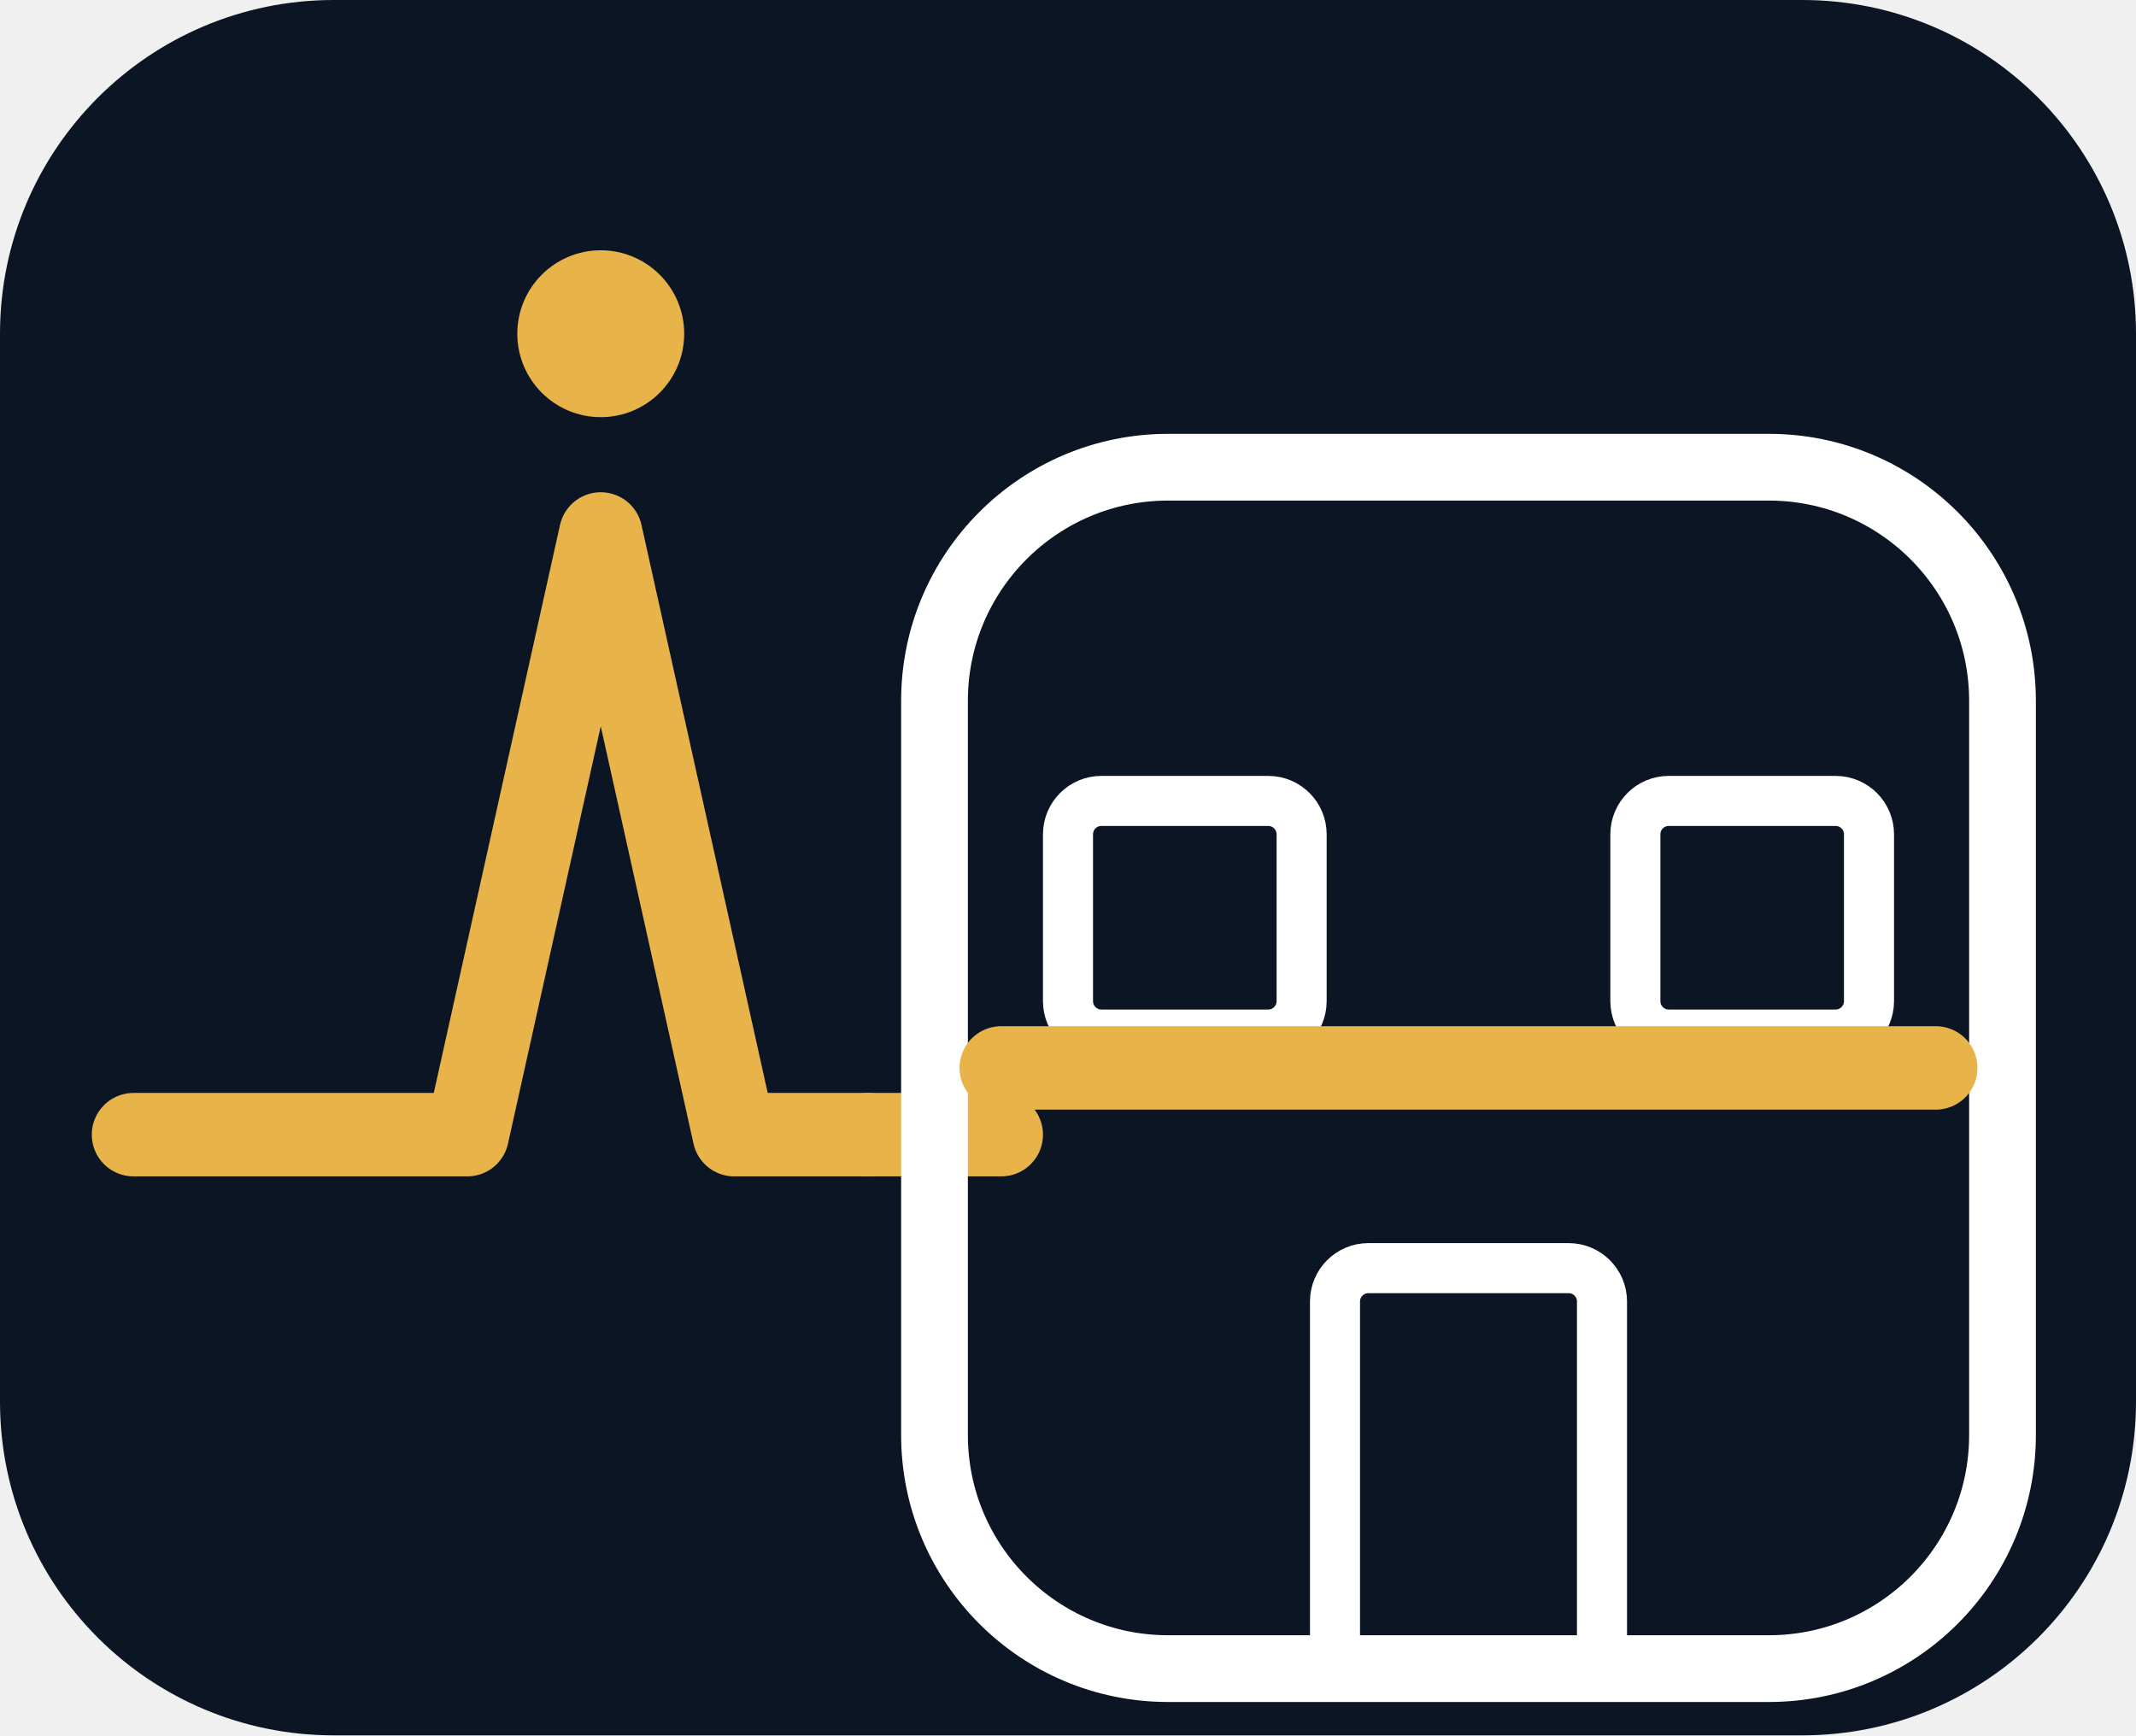
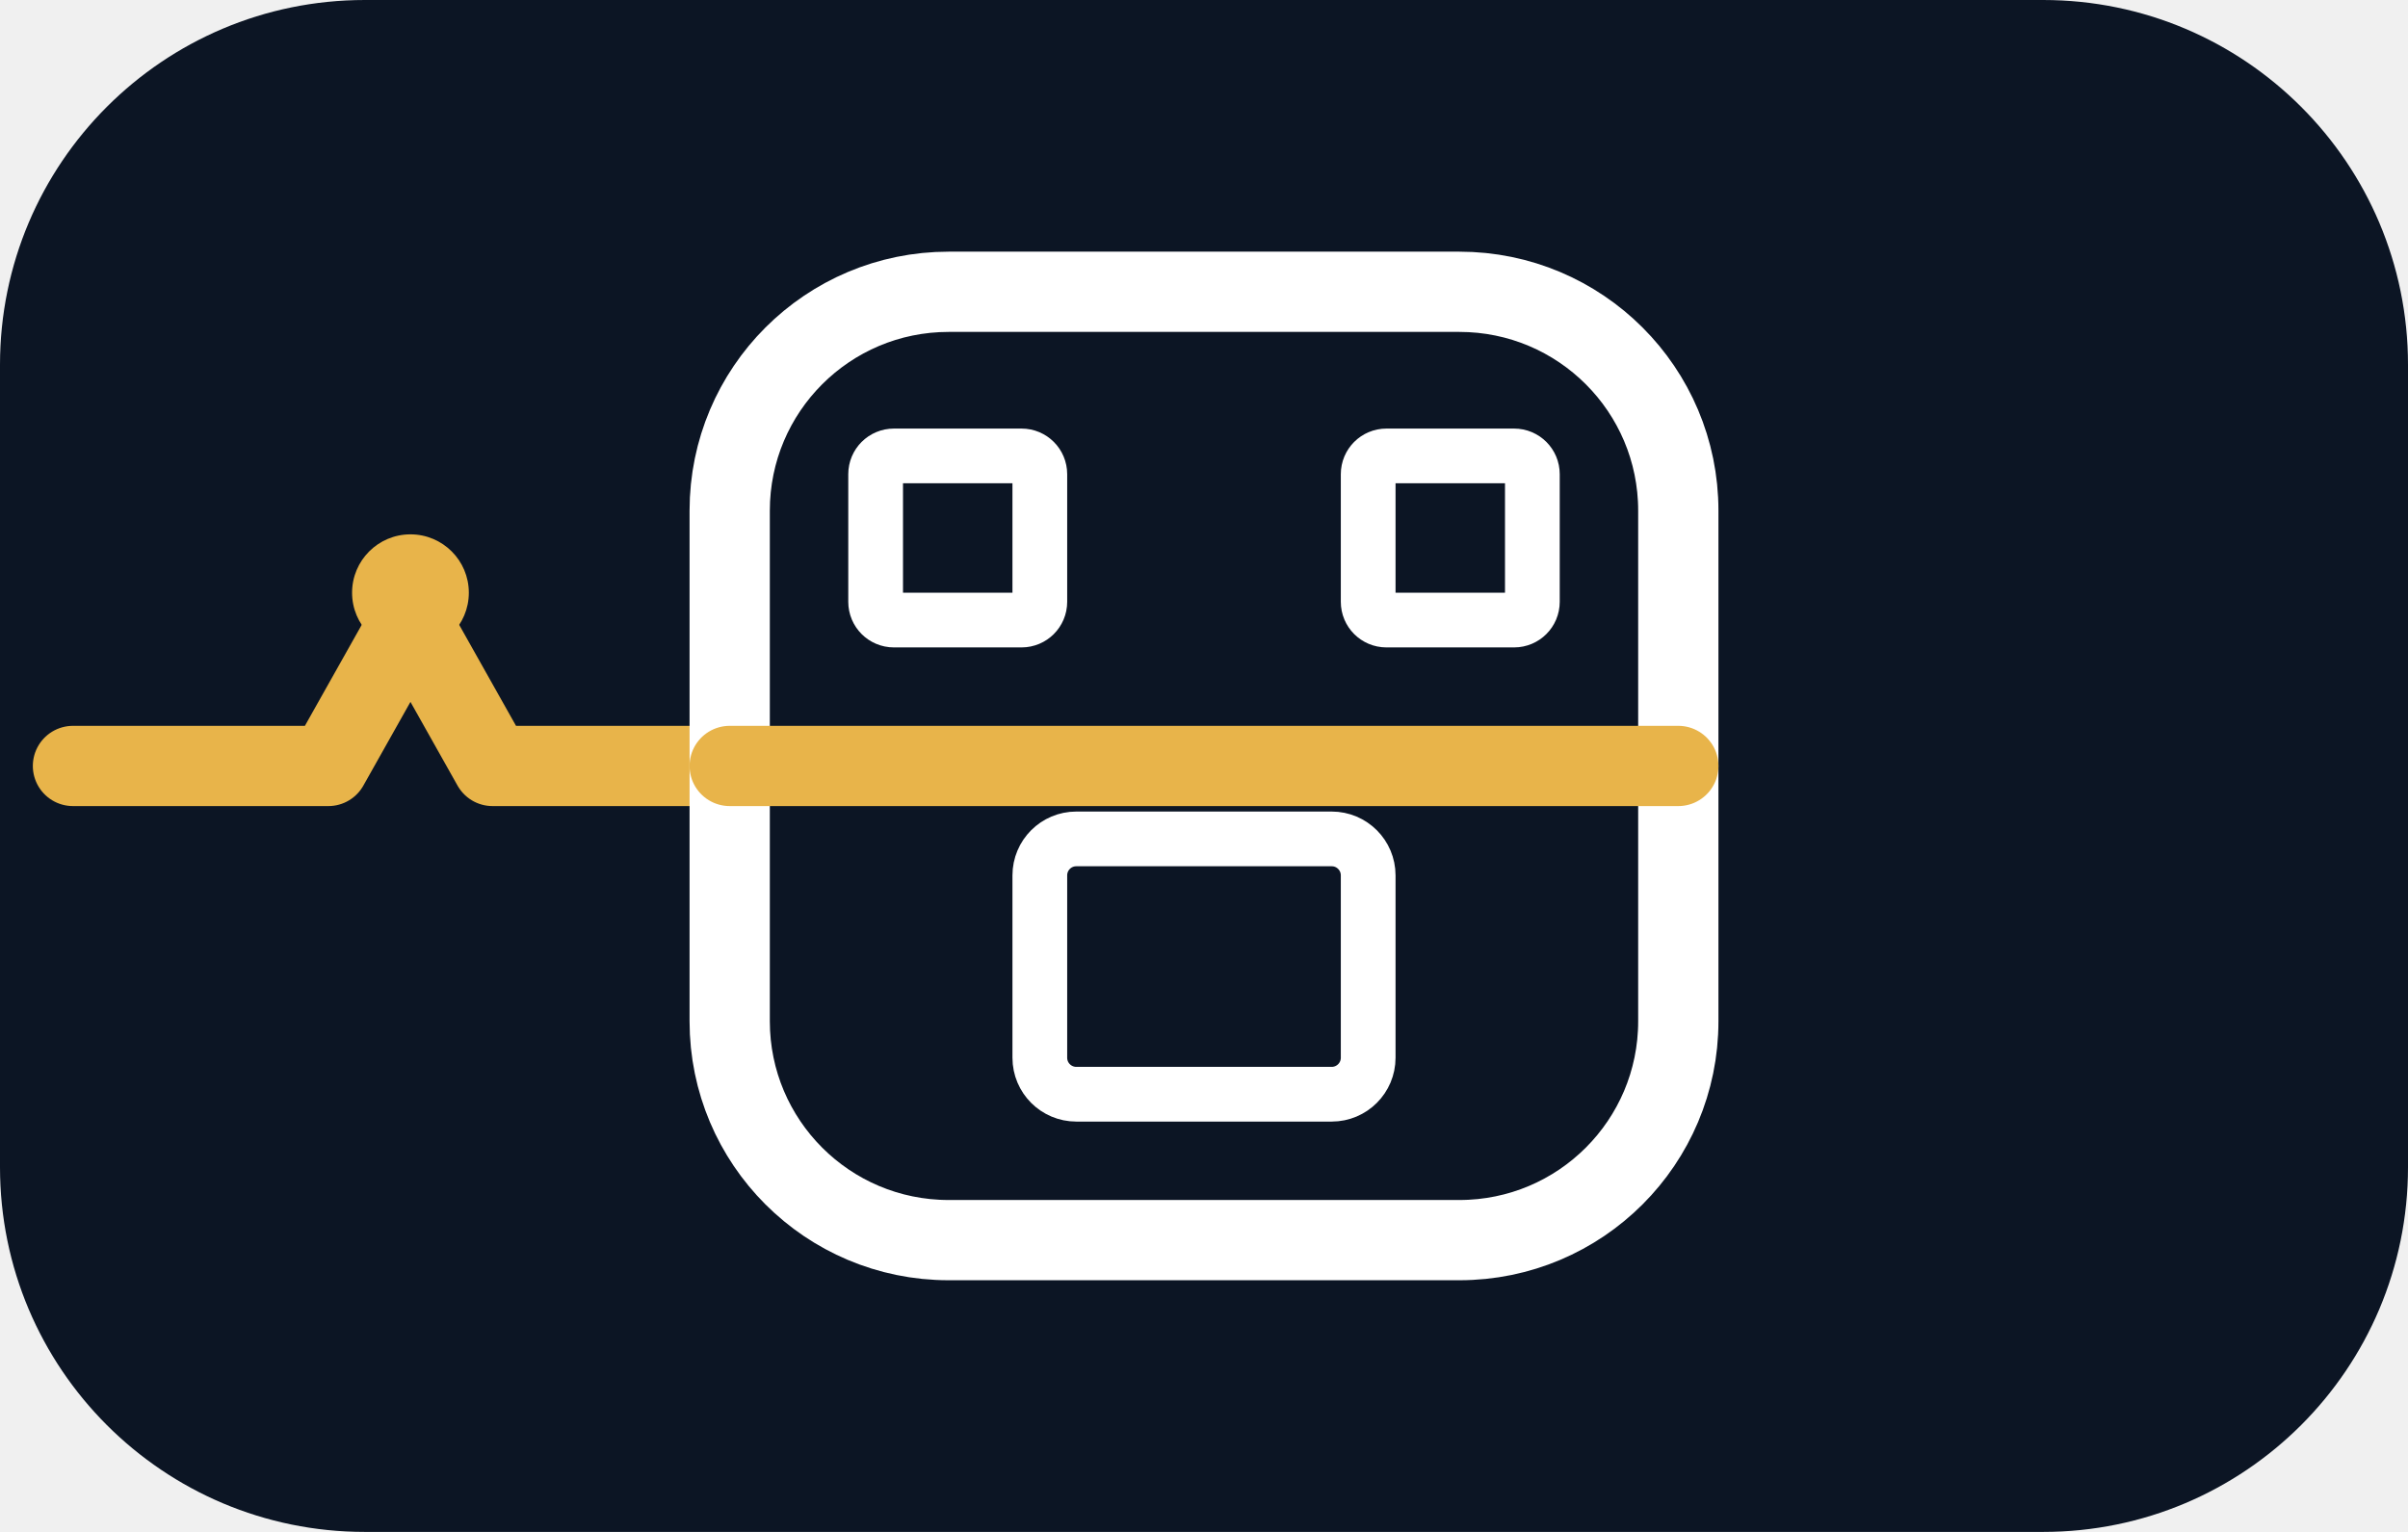
- <svg xmlns="http://www.w3.org/2000/svg" viewBox="0 0 64 52" fill="none" aria-hidden="true">
-   <rect width="64" height="52" rx="10" fill="#0c1524" />
-   <path d="M4 34 H14 L18 16 L22 34 H26" stroke="#E8B44A" stroke-width="2.5" stroke-linecap="round" stroke-linejoin="round" />
-   <circle cx="18" cy="10" r="2.5" fill="#E8B44A" />
-   <path d="M26 34 H30" stroke="#E8B44A" stroke-width="2.5" stroke-linecap="round" />
-   <rect x="28" y="14" width="32" height="36" rx="7" stroke="#ffffff" stroke-width="2" />
-   <rect x="40" y="38" width="8" height="12" rx="1" stroke="#ffffff" stroke-width="1.5" />
-   <rect x="32" y="24" width="7" height="7" rx="1" stroke="#ffffff" stroke-width="1.5" />
-   <rect x="49" y="24" width="7" height="7" rx="1" stroke="#ffffff" stroke-width="1.5" />
-   <path d="M30 32 H58" stroke="#E8B44A" stroke-width="2.5" stroke-linecap="round" />
+ <svg xmlns="http://www.w3.org/2000/svg" viewBox="0 0 66 42" fill="none" aria-hidden="true">
+   <rect width="66" height="42" rx="10" fill="#0c1524" />
+   <path d="M2 21 H9 L11.25 17 L13.5 21 L20 21" stroke="#E8B44A" stroke-width="2.2" stroke-linecap="round" stroke-linejoin="round" />
+   <circle cx="11.25" cy="16.25" r="1.6" fill="#E8B44A" />
+   <rect x="20" y="8" width="26" height="26" rx="6" stroke="#ffffff" stroke-width="2.2" />
+   <rect x="24" y="12.5" width="4.5" height="4.5" rx="0.5" stroke="#ffffff" stroke-width="1.5" />
+   <rect x="37.5" y="12.5" width="4.5" height="4.5" rx="0.5" stroke="#ffffff" stroke-width="1.5" />
+   <rect x="28.5" y="23" width="9" height="7" rx="1" stroke="#ffffff" stroke-width="1.5" />
+   <path d="M20 21 H46" stroke="#E8B44A" stroke-width="2.2" stroke-linecap="round" />
</svg>
